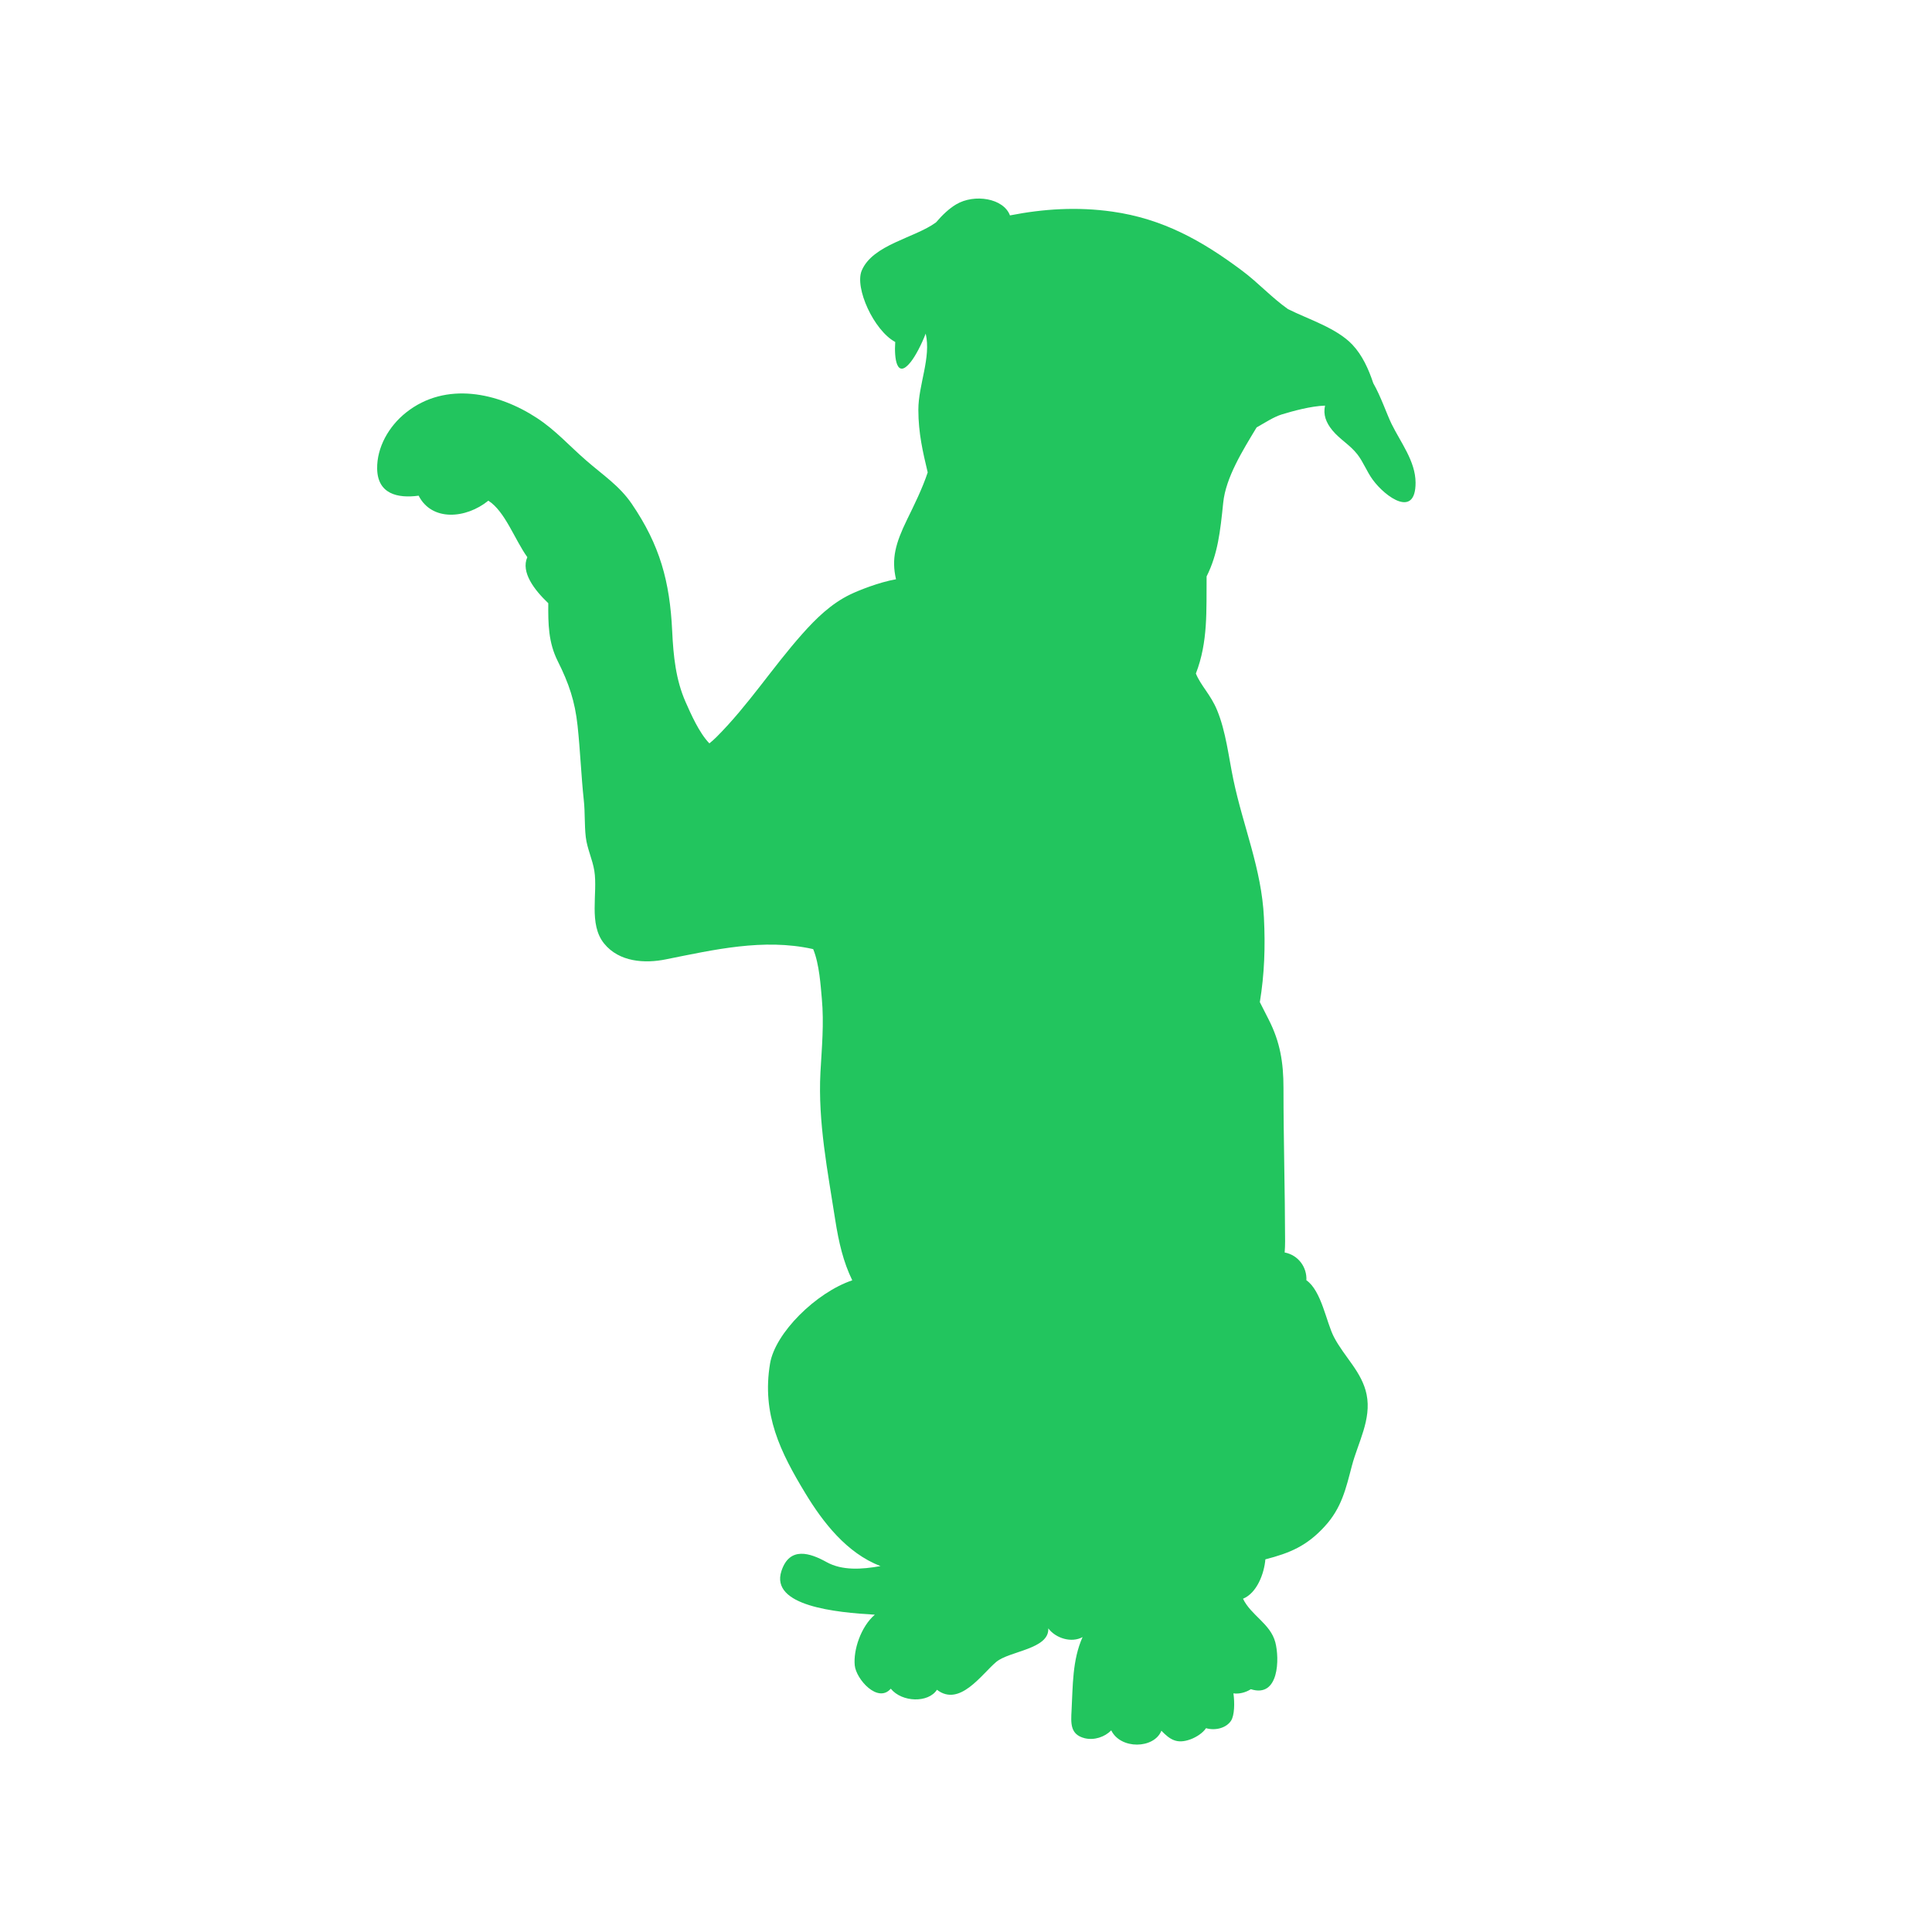
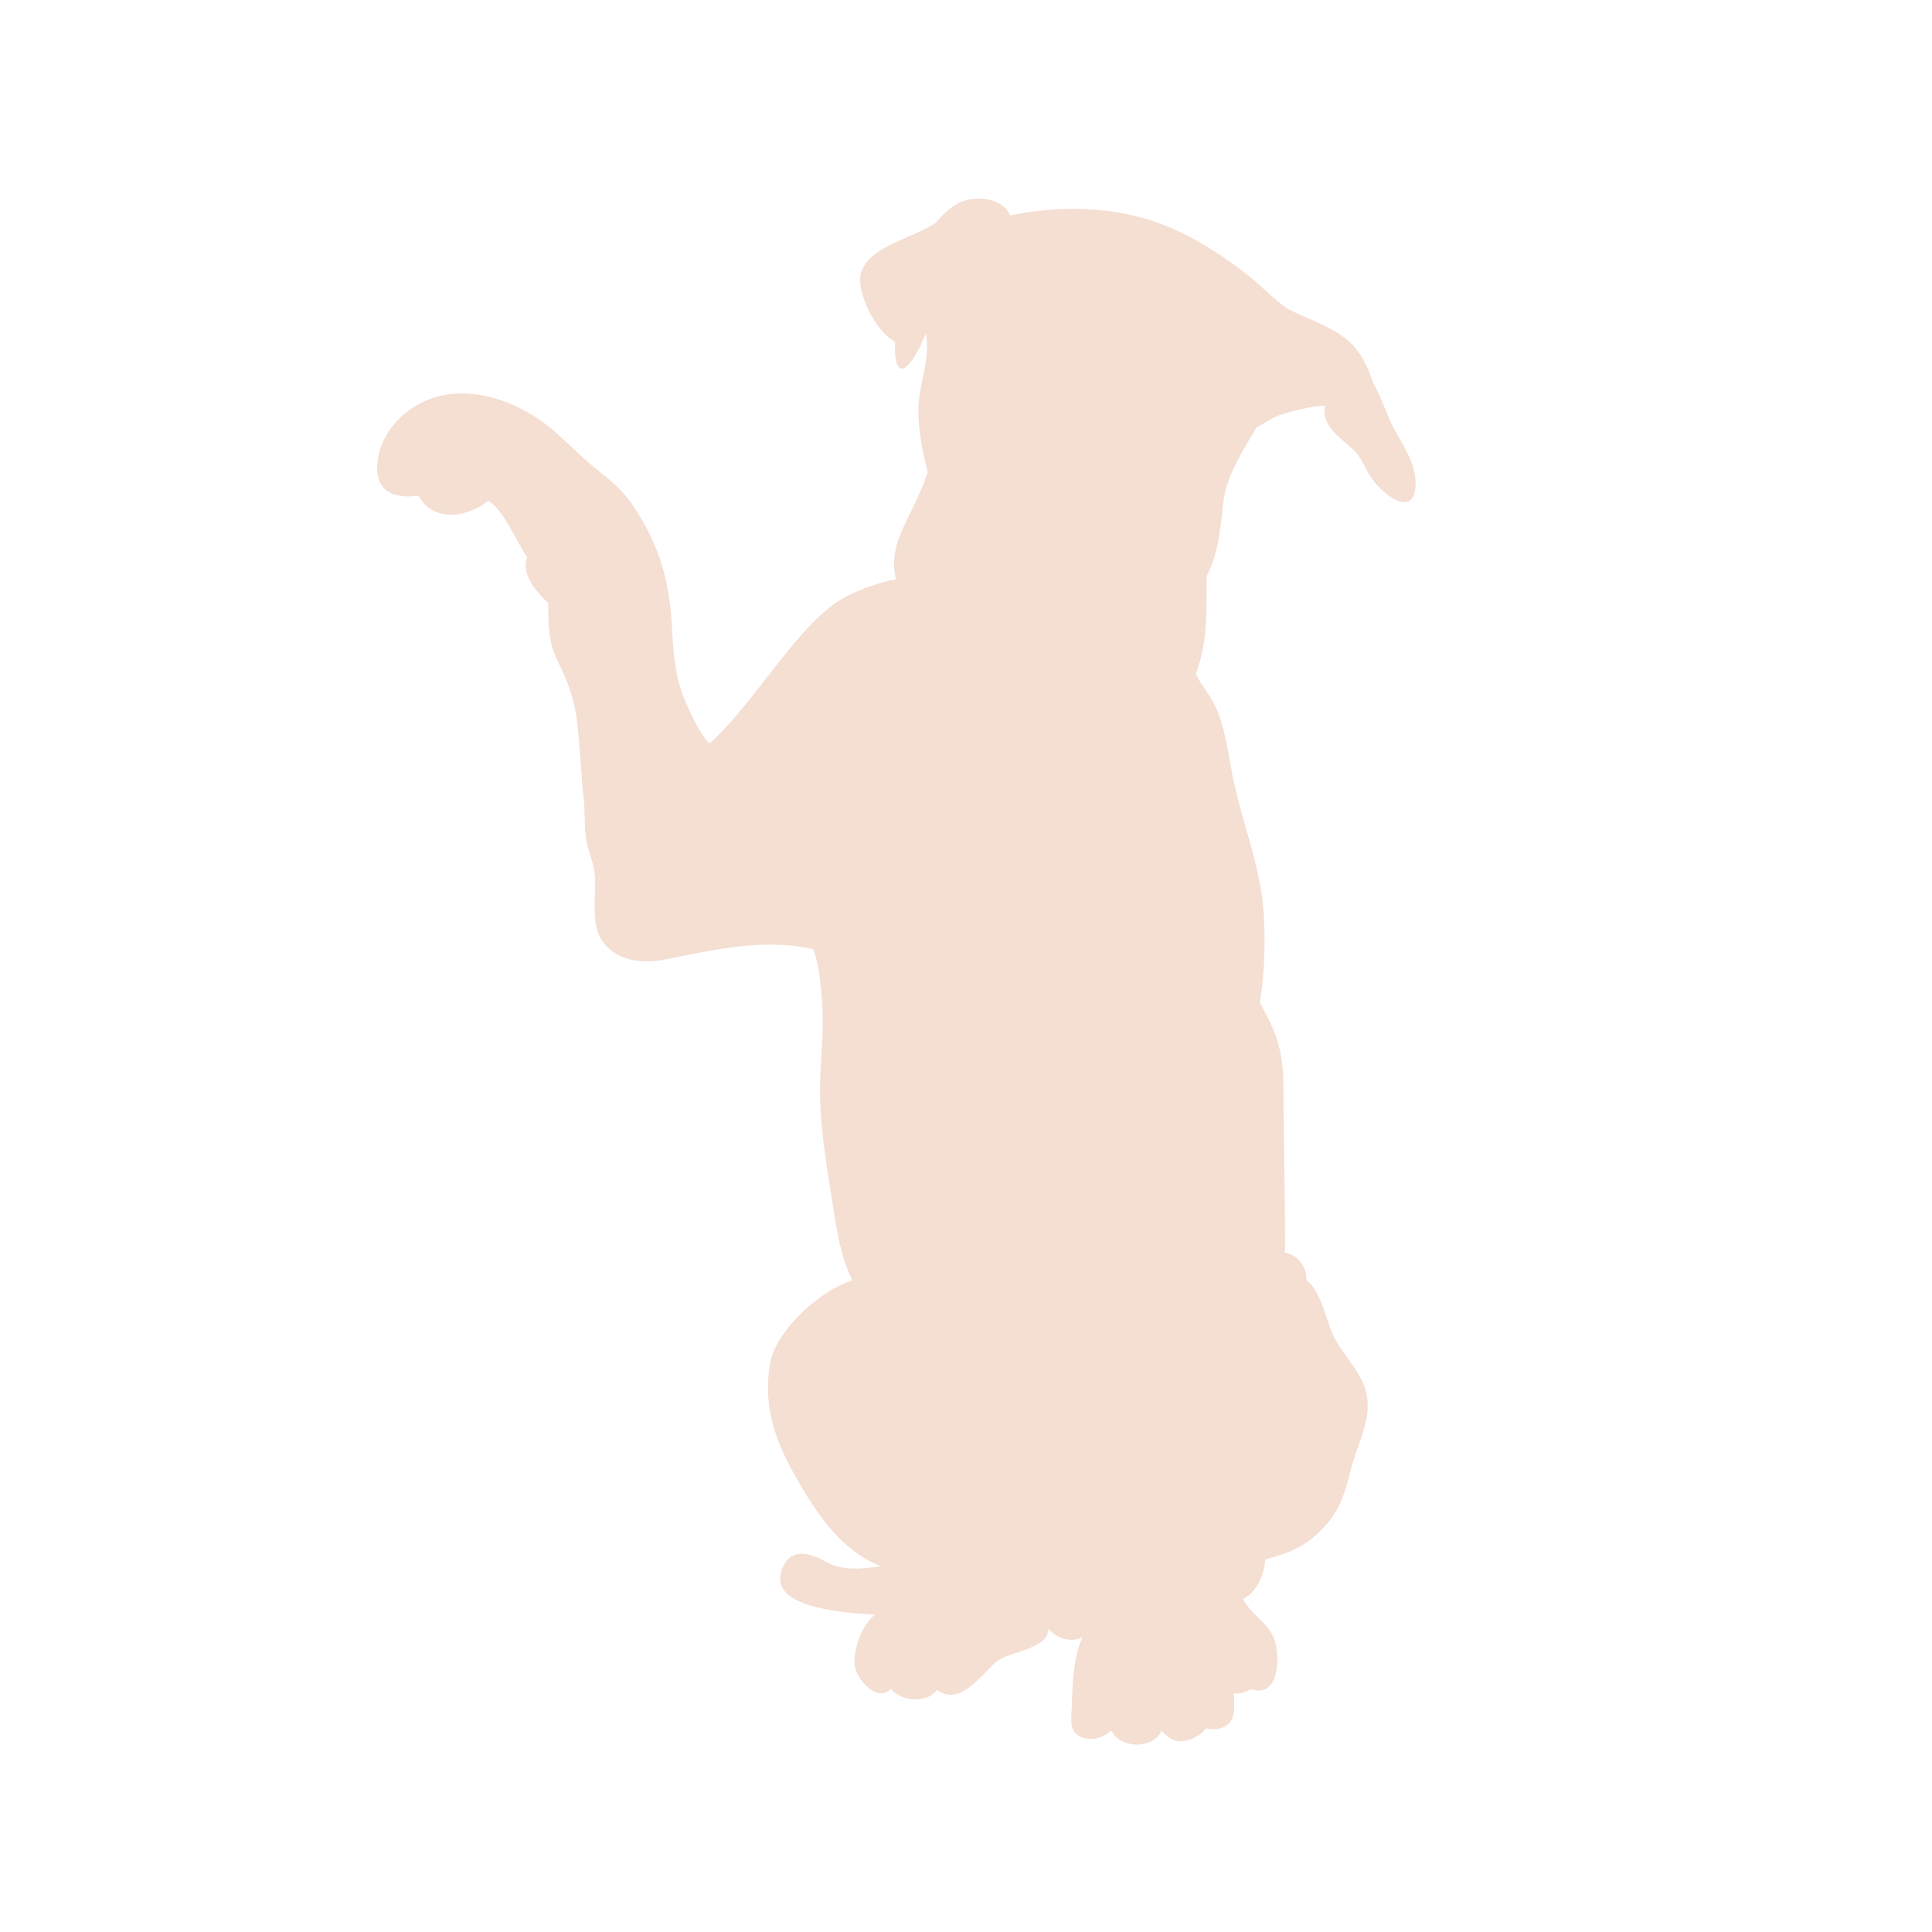
<svg xmlns="http://www.w3.org/2000/svg" width="300" zoomAndPan="magnify" viewBox="0 0 224.88 225" height="300" preserveAspectRatio="xMidYMid meet" version="1.0">
  <defs>
    <clipPath id="afe3e955ff">
      <path d="M 43.773 23 L 165 23 L 165 203.953 L 43.773 203.953 Z M 43.773 23 " clip-rule="nonzero" />
    </clipPath>
  </defs>
  <g clip-path="url(#afe3e955ff)">
-     <path fill="#22c55e" d="M 126.016 190.656 C 124.816 193.324 124.887 196.359 124.734 199.184 C 124.652 200.699 124.562 202 126.254 202.43 C 127.371 202.707 128.594 202.289 129.355 201.52 C 130.445 203.758 134.336 203.684 135.195 201.562 C 136.184 202.57 136.98 203.152 138.594 202.559 C 139.25 202.316 140.02 201.832 140.395 201.262 C 141.426 201.566 142.711 201.281 143.301 200.406 C 143.715 199.781 143.738 198.32 143.586 197.207 C 144.234 197.309 145.027 197.105 145.613 196.723 C 148.91 197.781 148.965 193.148 148.461 191.254 C 147.887 189.09 145.652 188.148 144.699 186.188 C 146.332 185.52 147.168 183.242 147.305 181.602 C 150.211 180.852 152.133 180.031 154.207 177.773 C 156.203 175.605 156.684 173.348 157.383 170.699 C 158.098 167.988 159.684 165.293 159.094 162.402 C 158.562 159.785 156.512 158.043 155.301 155.73 C 154.398 154.012 153.852 150.328 152.082 149.098 C 152.16 147.594 151.152 146.168 149.551 145.863 C 149.586 145.441 149.602 145.004 149.602 144.551 C 149.59 138.602 149.414 132.711 149.414 126.703 C 149.414 123.727 149.02 121.355 147.703 118.762 C 147.363 118.086 147.008 117.402 146.66 116.707 C 147.195 113.449 147.309 110.297 147.137 106.863 C 146.863 101.164 144.727 96.301 143.574 90.777 C 143.027 88.164 142.715 85.203 141.68 82.703 C 140.926 80.879 139.812 79.895 139.211 78.441 C 140.645 74.738 140.422 71.102 140.461 67.129 C 141.766 64.523 142.047 61.93 142.395 58.547 C 142.691 55.621 144.66 52.465 146.285 49.777 C 147.297 49.207 148.281 48.551 149.223 48.262 C 150.5 47.875 152.582 47.293 154.254 47.238 C 154.02 48.277 154.355 49.203 155.109 50.117 C 155.996 51.191 157.156 51.805 158.02 52.914 C 158.723 53.82 159.121 54.938 159.82 55.883 C 161.301 57.902 164.812 60.402 164.797 56.199 C 164.785 53.707 163.059 51.531 161.992 49.352 C 161.438 48.215 160.746 46.145 159.871 44.629 C 159.324 42.977 158.598 41.375 157.445 40.148 C 155.609 38.199 152.309 37.188 149.934 35.996 C 148.031 34.652 146.488 32.941 144.625 31.547 C 139.902 28.004 135.324 25.469 129.484 24.645 C 125.406 24.066 121.457 24.32 117.559 25.086 C 116.812 23.078 113.414 22.543 111.301 23.797 C 110.484 24.281 109.688 25.031 108.945 25.902 C 106.434 27.734 101.582 28.473 100.297 31.508 C 99.445 33.508 101.703 38.484 104.199 39.828 C 104.062 41.734 104.367 44.199 105.984 42.18 C 106.57 41.449 107.273 40.082 107.746 38.852 C 108.402 41.641 106.887 44.816 106.891 47.727 C 106.895 50.465 107.422 52.668 107.98 55.016 C 107.348 56.922 106.406 58.812 105.566 60.531 C 104.238 63.262 103.734 65.059 104.289 67.461 C 102.285 67.812 99.906 68.773 98.965 69.227 C 96.723 70.309 94.969 72.035 93.371 73.832 C 89.914 77.719 87.07 82.148 83.398 85.816 C 83.137 86.078 82.852 86.332 82.555 86.574 C 81.348 85.328 80.391 83.121 79.789 81.766 C 78.633 79.148 78.363 76.395 78.223 73.508 C 77.949 67.707 76.789 63.488 73.523 58.688 C 72.074 56.562 70.172 55.34 68.207 53.625 C 66.199 51.883 64.645 50.102 62.461 48.676 C 57.984 45.738 51.863 44.363 47.23 48.043 C 45.188 49.664 43.824 52.129 43.863 54.578 C 43.906 57.523 46.234 58.062 48.695 57.727 C 50.223 60.73 54.188 60.434 56.812 58.309 C 58.758 59.547 59.875 62.832 61.352 64.887 C 60.578 66.641 62.172 68.707 63.793 70.25 C 63.773 72.664 63.801 74.809 64.887 76.98 C 66.199 79.598 66.898 81.676 67.203 84.508 C 67.516 87.41 67.625 90.375 67.93 93.207 C 68.086 94.621 67.992 96.031 68.16 97.488 C 68.32 98.844 68.941 100.078 69.156 101.418 C 69.574 104.059 68.453 107.613 70.297 109.887 C 72.055 112.055 75.059 112.219 77.465 111.73 C 83.07 110.609 88.844 109.258 94.543 110.512 C 94.578 110.52 94.613 110.527 94.645 110.539 C 95.371 112.301 95.516 114.863 95.648 116.277 C 95.922 119.219 95.641 122.062 95.488 124.887 C 95.184 130.688 96.348 136.48 97.203 142.023 C 97.621 144.699 98.156 146.977 99.195 149.105 C 94.988 150.52 90.219 155.223 89.621 158.793 C 88.633 164.691 90.816 169.105 93.75 173.938 C 95.766 177.258 98.531 180.867 102.48 182.387 C 100.305 182.777 98.02 182.926 96.211 181.926 C 94.289 180.855 91.895 180.055 90.945 182.961 C 89.613 187.043 97.293 187.785 101.82 188.047 C 100.203 189.438 99.305 192.148 99.484 193.953 C 99.645 195.559 102.172 198.406 103.68 196.664 C 104.98 198.266 108.059 198.344 109.055 196.789 C 111.703 198.832 114.258 194.98 115.957 193.551 C 117.473 192.27 122.152 192.074 122.023 189.641 C 122.906 190.809 124.734 191.359 126.016 190.656 Z M 126.016 190.656 " fill-opacity="1" fill-rule="nonzero" />
+     <path fill="#f5ded2" d="M 126.016 190.656 C 124.816 193.324 124.887 196.359 124.734 199.184 C 124.652 200.699 124.562 202 126.254 202.43 C 127.371 202.707 128.594 202.289 129.355 201.52 C 130.445 203.758 134.336 203.684 135.195 201.562 C 136.184 202.57 136.98 203.152 138.594 202.559 C 139.25 202.316 140.02 201.832 140.395 201.262 C 141.426 201.566 142.711 201.281 143.301 200.406 C 143.715 199.781 143.738 198.32 143.586 197.207 C 144.234 197.309 145.027 197.105 145.613 196.723 C 148.91 197.781 148.965 193.148 148.461 191.254 C 147.887 189.09 145.652 188.148 144.699 186.188 C 146.332 185.52 147.168 183.242 147.305 181.602 C 150.211 180.852 152.133 180.031 154.207 177.773 C 156.203 175.605 156.684 173.348 157.383 170.699 C 158.098 167.988 159.684 165.293 159.094 162.402 C 158.562 159.785 156.512 158.043 155.301 155.73 C 154.398 154.012 153.852 150.328 152.082 149.098 C 152.16 147.594 151.152 146.168 149.551 145.863 C 149.586 145.441 149.602 145.004 149.602 144.551 C 149.59 138.602 149.414 132.711 149.414 126.703 C 149.414 123.727 149.02 121.355 147.703 118.762 C 147.363 118.086 147.008 117.402 146.66 116.707 C 147.195 113.449 147.309 110.297 147.137 106.863 C 146.863 101.164 144.727 96.301 143.574 90.777 C 143.027 88.164 142.715 85.203 141.68 82.703 C 140.926 80.879 139.812 79.895 139.211 78.441 C 140.645 74.738 140.422 71.102 140.461 67.129 C 141.766 64.523 142.047 61.93 142.395 58.547 C 142.691 55.621 144.66 52.465 146.285 49.777 C 147.297 49.207 148.281 48.551 149.223 48.262 C 150.5 47.875 152.582 47.293 154.254 47.238 C 154.02 48.277 154.355 49.203 155.109 50.117 C 155.996 51.191 157.156 51.805 158.02 52.914 C 158.723 53.82 159.121 54.938 159.82 55.883 C 161.301 57.902 164.812 60.402 164.797 56.199 C 164.785 53.707 163.059 51.531 161.992 49.352 C 161.438 48.215 160.746 46.145 159.871 44.629 C 159.324 42.977 158.598 41.375 157.445 40.148 C 155.609 38.199 152.309 37.188 149.934 35.996 C 148.031 34.652 146.488 32.941 144.625 31.547 C 139.902 28.004 135.324 25.469 129.484 24.645 C 125.406 24.066 121.457 24.32 117.559 25.086 C 116.812 23.078 113.414 22.543 111.301 23.797 C 110.484 24.281 109.688 25.031 108.945 25.902 C 106.434 27.734 101.582 28.473 100.297 31.508 C 99.445 33.508 101.703 38.484 104.199 39.828 C 104.062 41.734 104.367 44.199 105.984 42.18 C 106.57 41.449 107.273 40.082 107.746 38.852 C 108.402 41.641 106.887 44.816 106.891 47.727 C 106.895 50.465 107.422 52.668 107.98 55.016 C 107.348 56.922 106.406 58.812 105.566 60.531 C 104.238 63.262 103.734 65.059 104.289 67.461 C 102.285 67.812 99.906 68.773 98.965 69.227 C 96.723 70.309 94.969 72.035 93.371 73.832 C 89.914 77.719 87.07 82.148 83.398 85.816 C 83.137 86.078 82.852 86.332 82.555 86.574 C 81.348 85.328 80.391 83.121 79.789 81.766 C 78.633 79.148 78.363 76.395 78.223 73.508 C 77.949 67.707 76.789 63.488 73.523 58.688 C 72.074 56.562 70.172 55.34 68.207 53.625 C 66.199 51.883 64.645 50.102 62.461 48.676 C 57.984 45.738 51.863 44.363 47.23 48.043 C 45.188 49.664 43.824 52.129 43.863 54.578 C 43.906 57.523 46.234 58.062 48.695 57.727 C 50.223 60.73 54.188 60.434 56.812 58.309 C 58.758 59.547 59.875 62.832 61.352 64.887 C 60.578 66.641 62.172 68.707 63.793 70.25 C 63.773 72.664 63.801 74.809 64.887 76.98 C 66.199 79.598 66.898 81.676 67.203 84.508 C 67.516 87.41 67.625 90.375 67.93 93.207 C 68.086 94.621 67.992 96.031 68.16 97.488 C 68.32 98.844 68.941 100.078 69.156 101.418 C 69.574 104.059 68.453 107.613 70.297 109.887 C 72.055 112.055 75.059 112.219 77.465 111.73 C 83.07 110.609 88.844 109.258 94.543 110.512 C 94.578 110.52 94.613 110.527 94.645 110.539 C 95.371 112.301 95.516 114.863 95.648 116.277 C 95.922 119.219 95.641 122.062 95.488 124.887 C 95.184 130.688 96.348 136.48 97.203 142.023 C 97.621 144.699 98.156 146.977 99.195 149.105 C 94.988 150.52 90.219 155.223 89.621 158.793 C 88.633 164.691 90.816 169.105 93.75 173.938 C 95.766 177.258 98.531 180.867 102.48 182.387 C 100.305 182.777 98.02 182.926 96.211 181.926 C 94.289 180.855 91.895 180.055 90.945 182.961 C 89.613 187.043 97.293 187.785 101.82 188.047 C 100.203 189.438 99.305 192.148 99.484 193.953 C 99.645 195.559 102.172 198.406 103.68 196.664 C 104.98 198.266 108.059 198.344 109.055 196.789 C 111.703 198.832 114.258 194.98 115.957 193.551 C 117.473 192.27 122.152 192.074 122.023 189.641 C 122.906 190.809 124.734 191.359 126.016 190.656 Z M 126.016 190.656 " fill-opacity="1" fill-rule="nonzero" />
  </g>
</svg>
